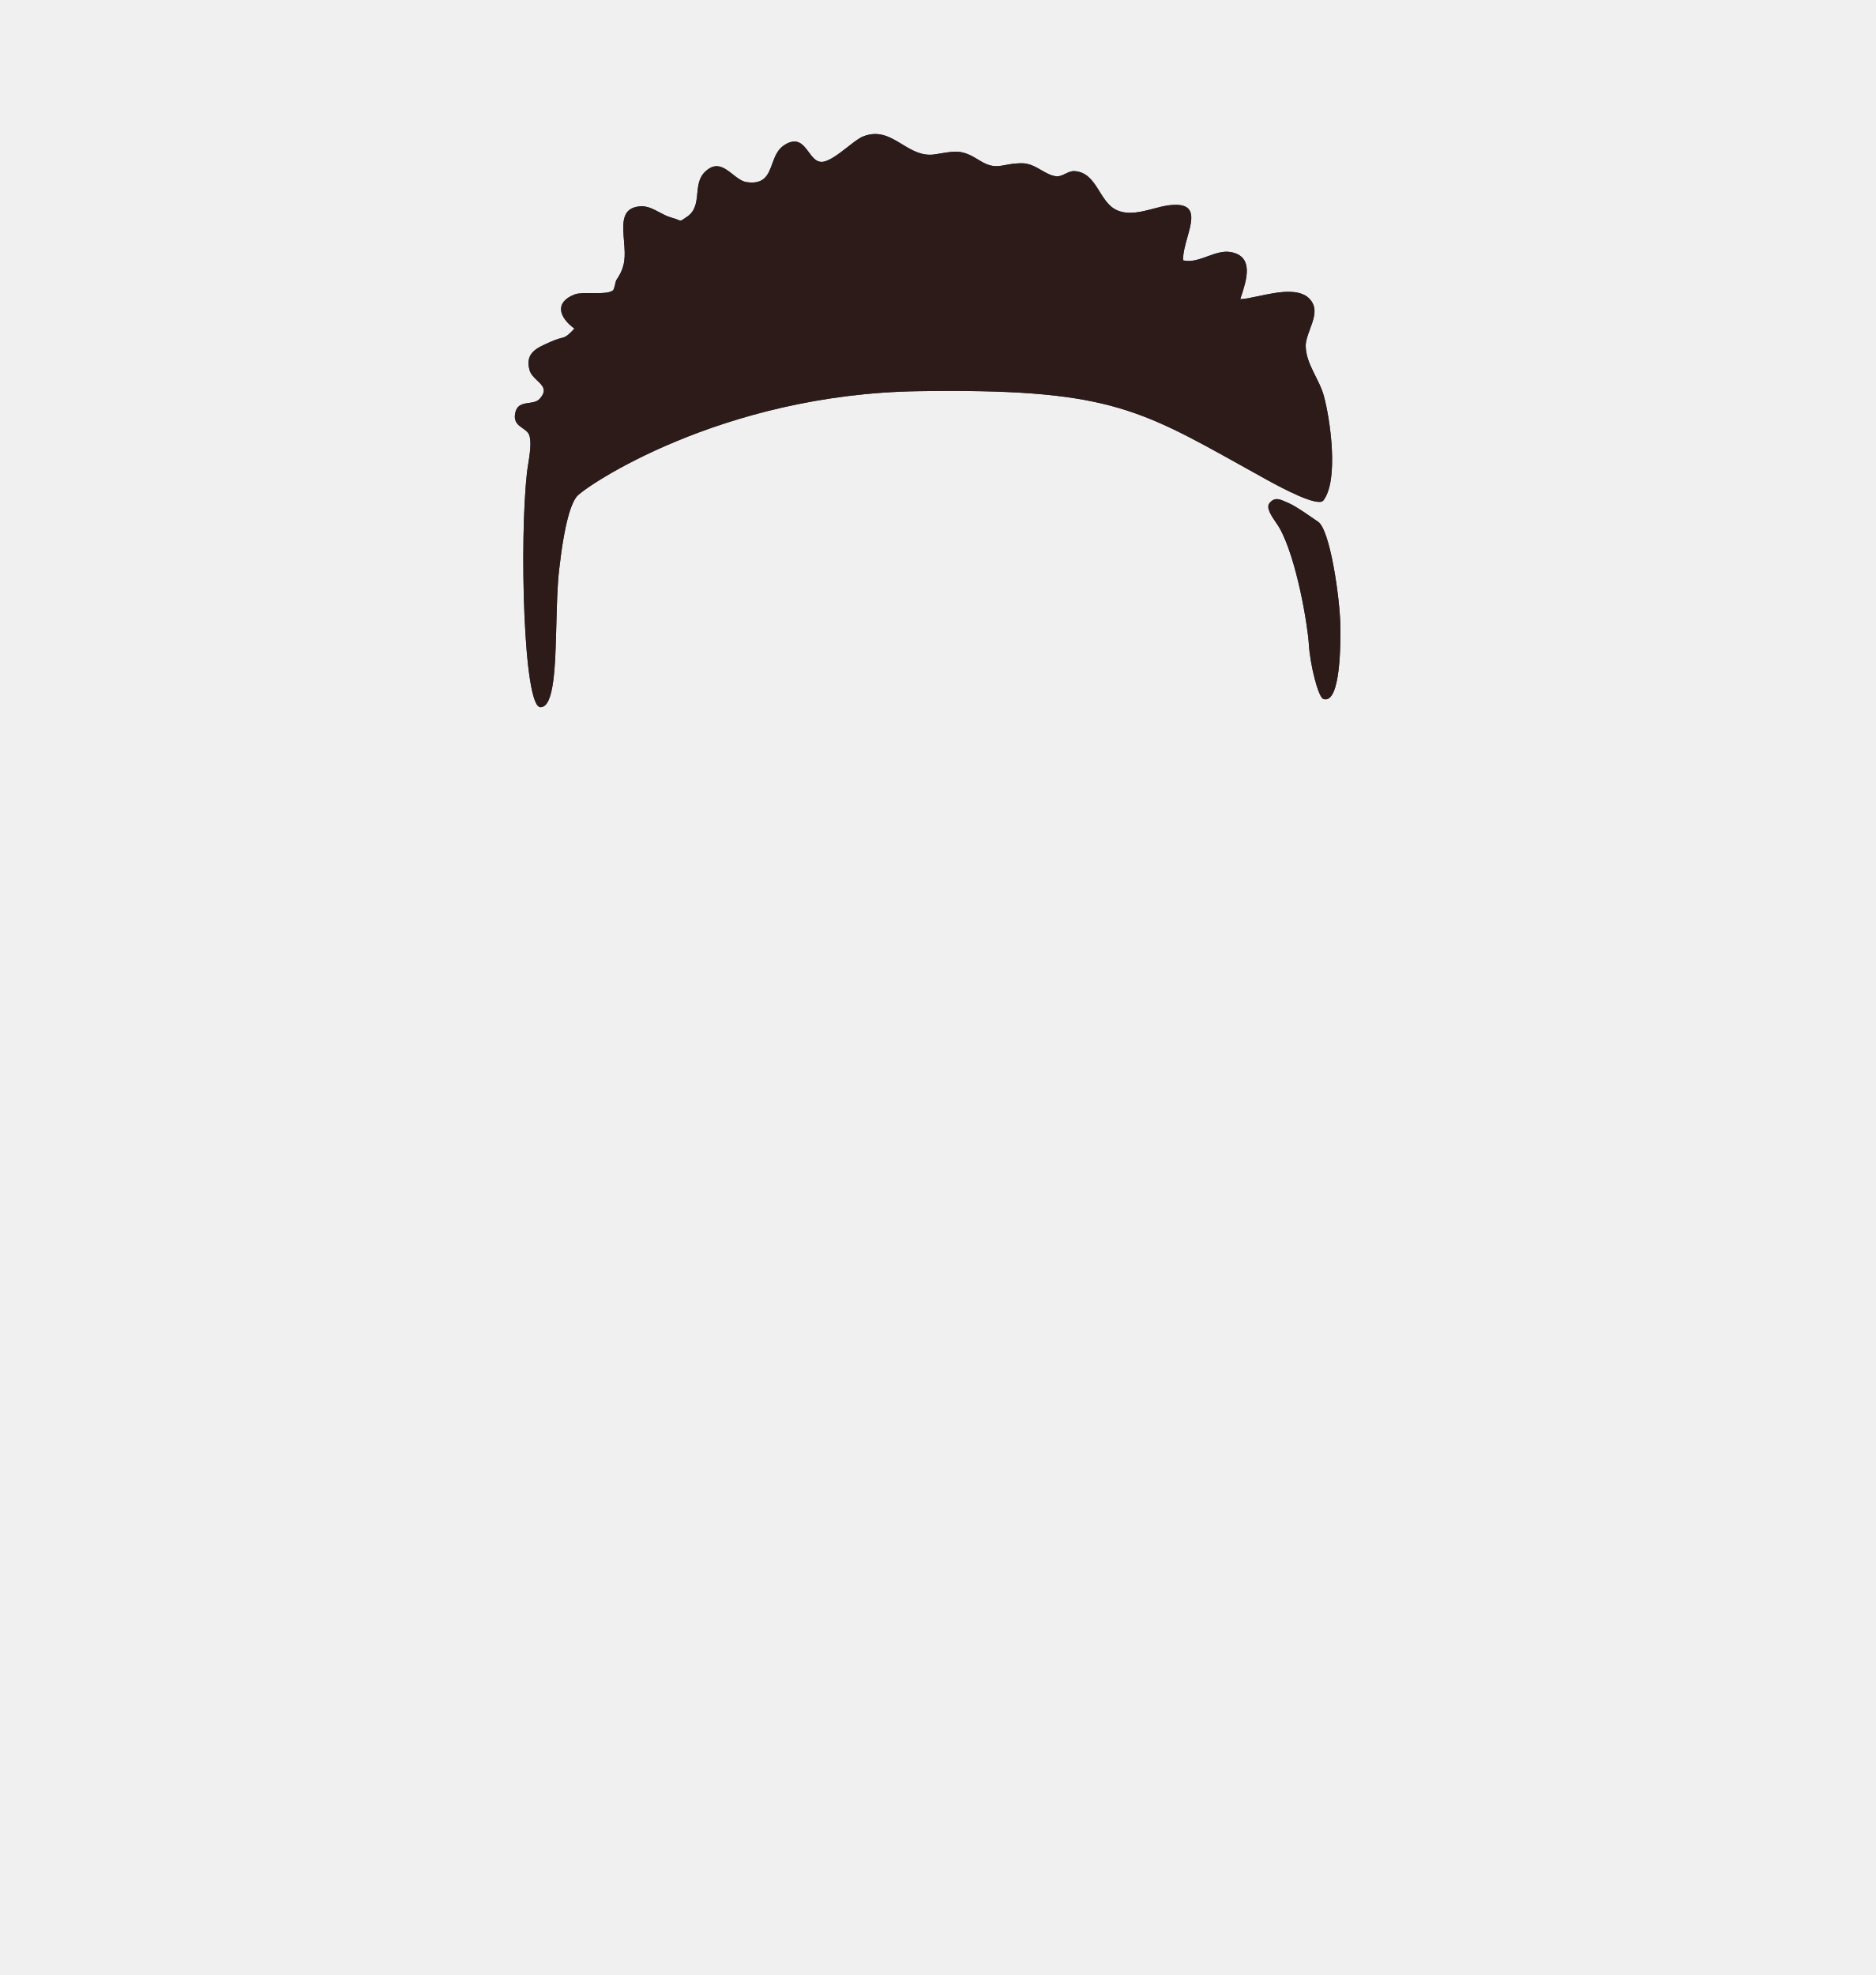
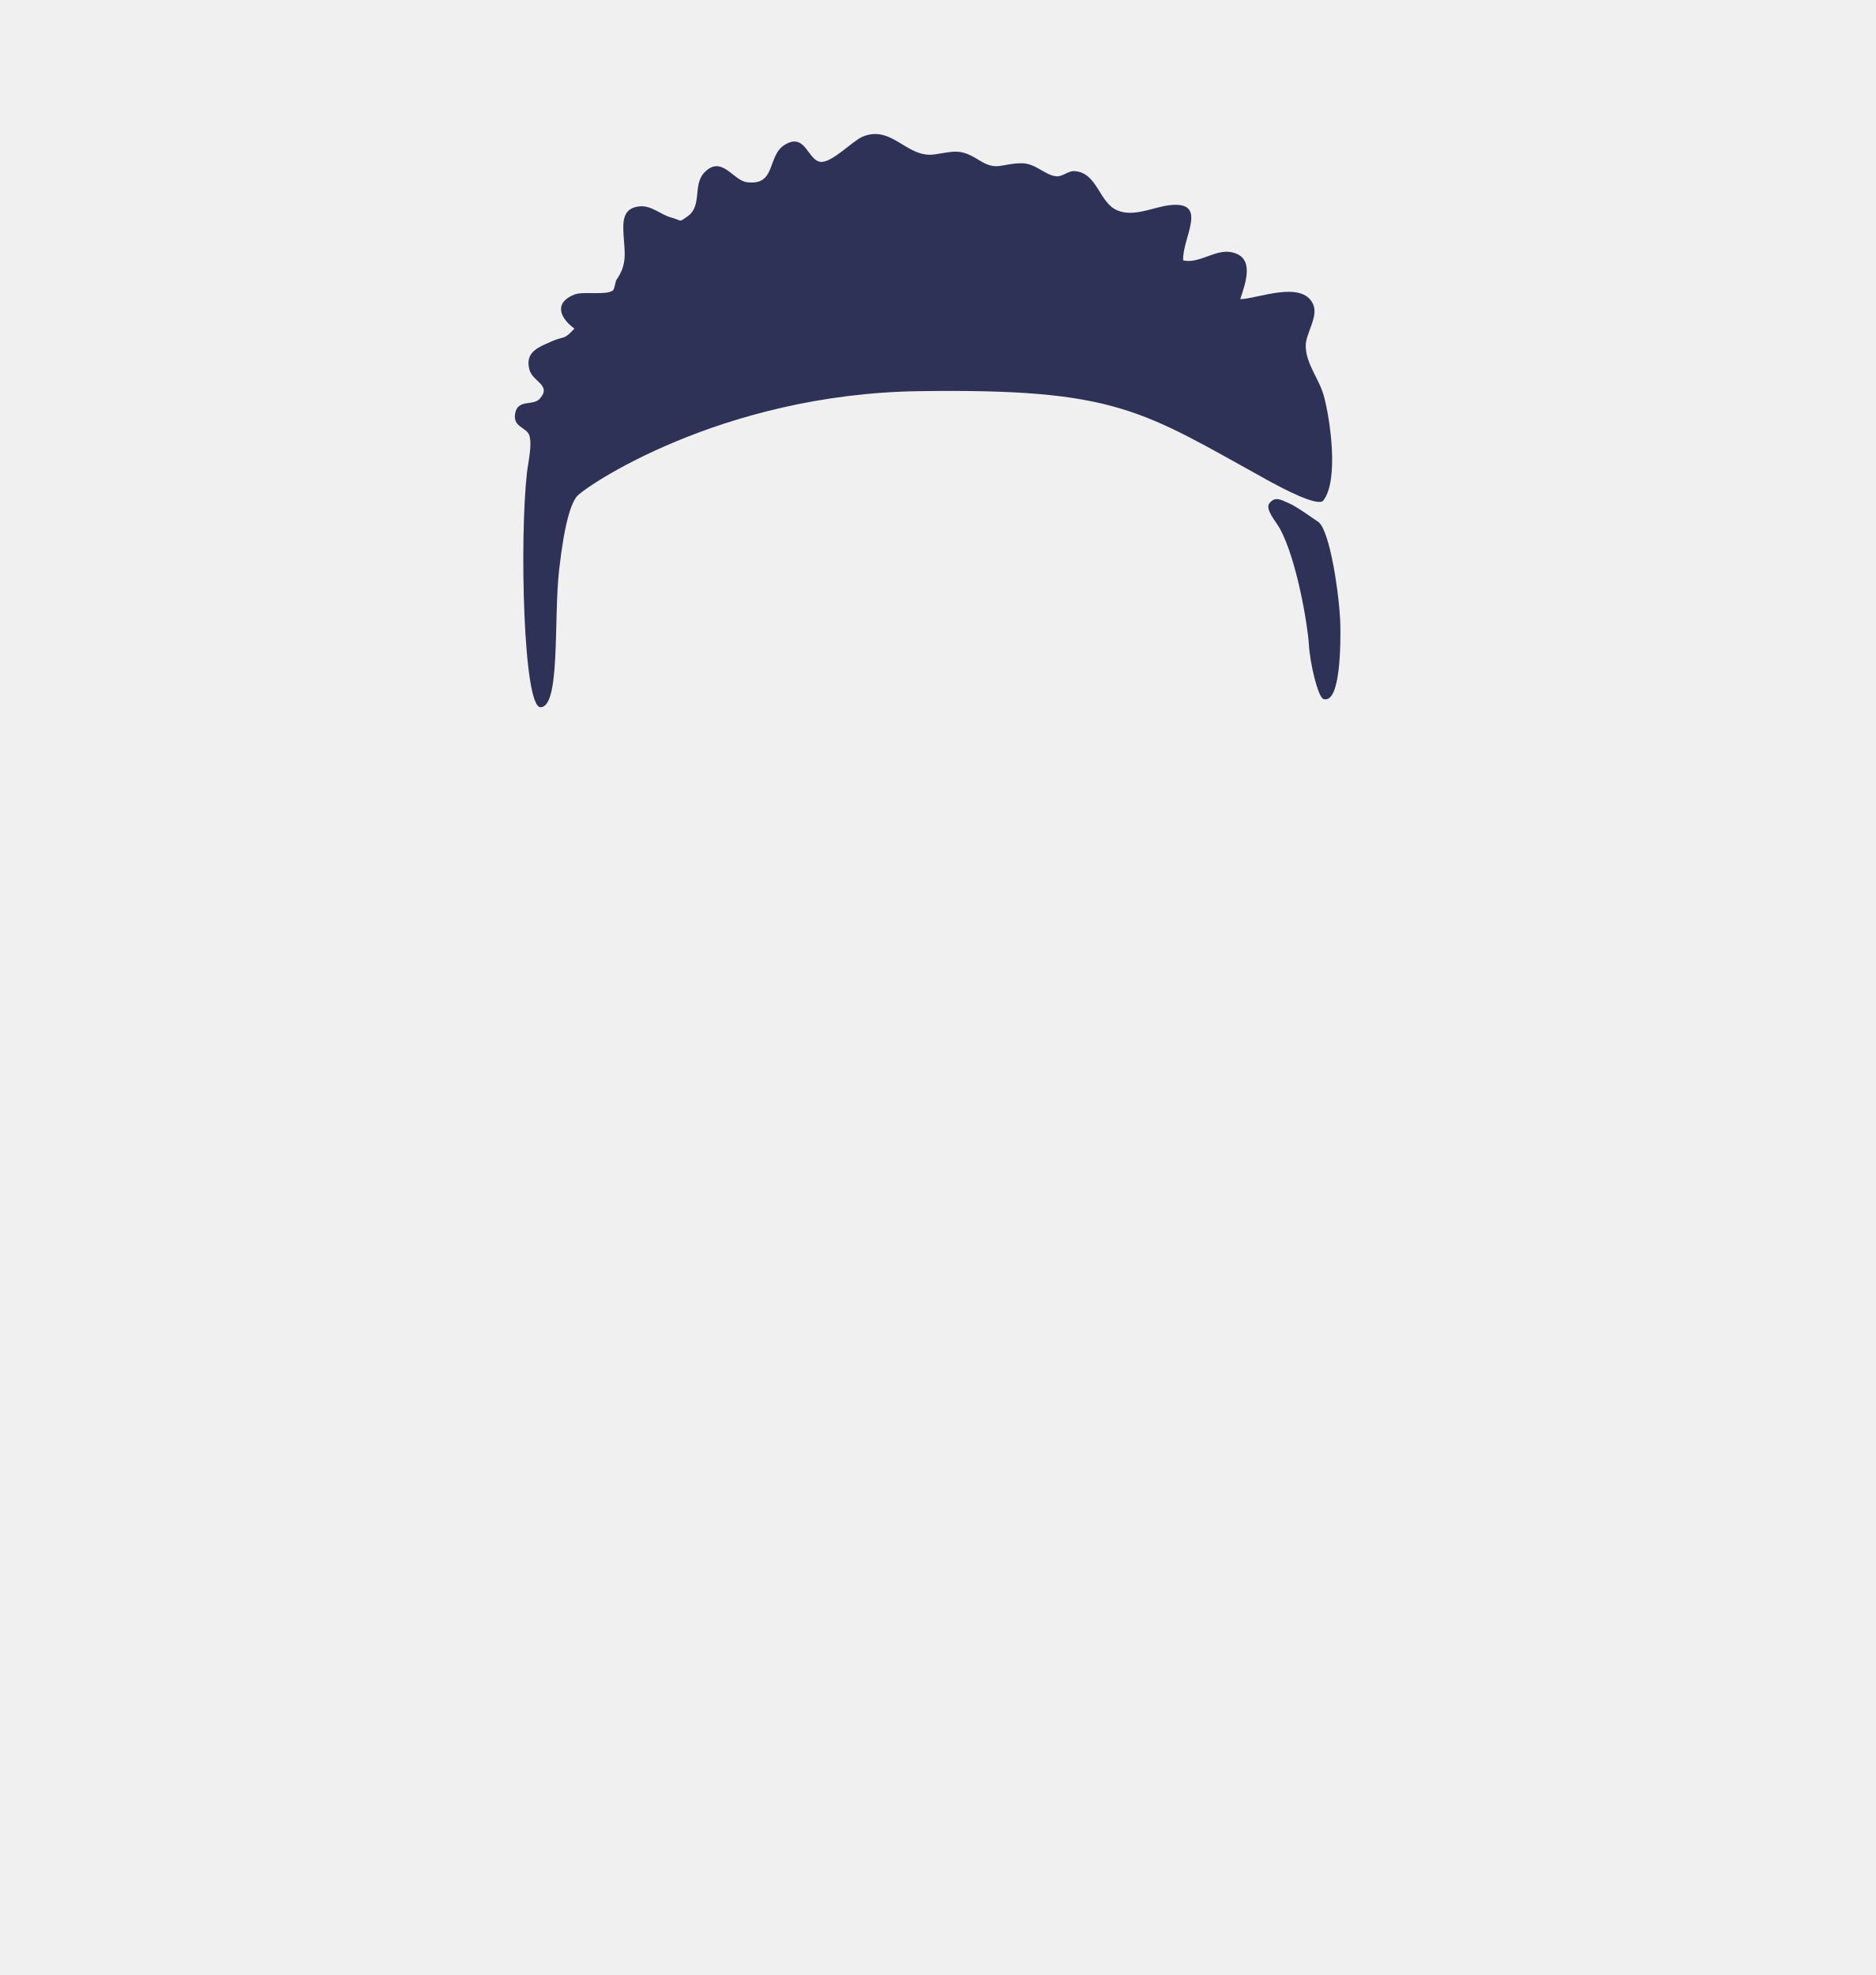
- <svg xmlns="http://www.w3.org/2000/svg" xmlns:xlink="http://www.w3.org/1999/xlink" width="266px" height="280px" viewbox="0 0 266 280" version="1.1">
+ <svg xmlns="http://www.w3.org/2000/svg" xmlns:xlink="http://www.w3.org/1999/xlink" width="266px" height="280px" viewBox="0 0 266 280" version="1.1">
  <defs>
-     <path d="M114.709 37.124C115.601 40.371 116.872 49.074 114.637 51.957C113.891 52.919 108.796 50.218 106.671 49.044C105.428 48.357 104.256 47.703 103.139 47.081C88.224 38.765 83.404 36.077 57.246 36.458C29.13 36.867 9.867 50.04 8.784 51.387C8.03 52.325 7.068 54.828 6.276 61.8C6.026 64.008 5.956 66.769 5.886 69.513C5.736 75.435 5.588 81.273 3.63 81.263C1.192 81.25 0.661 57.477 1.714 48.046C1.753 47.694 1.82 47.273 1.892 46.82C2.115 45.413 2.389 43.691 2.047 42.706C1.894 42.262 1.507 41.992 1.11 41.715C0.49 41.282 -0.155 40.831 0.033 39.675C0.245 38.37 1.125 38.246 1.997 38.124C2.566 38.044 3.132 37.965 3.506 37.557C4.634 36.329 3.959 35.69 3.188 34.96C2.733 34.529 2.244 34.066 2.073 33.431C1.439 31.069 3.097 30.336 4.76 29.6C4.887 29.544 5.014 29.488 5.14 29.431C7.106 28.544 6.85 29.323 8.446 27.585C6.315 26.023 5.544 23.894 8.462 22.752C9.021 22.533 9.984 22.544 10.961 22.554C12.152 22.567 13.365 22.58 13.898 22.18C14.151 21.99 14.252 20.901 14.408 20.678C15.758 18.747 15.642 17.279 15.486 15.289C15.463 14.993 15.439 14.685 15.418 14.362C15.289 12.324 15.306 10.453 17.747 10.25C18.752 10.166 19.64 10.64 20.517 11.108C21.061 11.398 21.6 11.686 22.158 11.836C23.033 12.071 23.257 12.271 23.479 12.268C23.668 12.266 23.854 12.116 24.437 11.715C26.663 10.182 25.148 7.194 26.913 5.412C28.489 3.821 29.711 4.782 30.909 5.722C31.552 6.227 32.189 6.727 32.869 6.822C35.414 7.177 35.933 5.759 36.491 4.232C36.858 3.227 37.243 2.175 38.236 1.55C40.065 0.402 40.883 1.503 41.67 2.564C42.169 3.236 42.655 3.891 43.379 3.948C44.383 4.027 45.885 2.855 47.218 1.815C48.032 1.179 48.783 0.594 49.317 0.373C51.586 -0.563 53.234 0.437 54.902 1.45C56.31 2.305 57.732 3.168 59.554 2.884C59.852 2.838 60.127 2.793 60.385 2.75C62.623 2.381 63.492 2.237 65.831 3.712C67.521 4.777 68.351 4.622 69.569 4.395C70.175 4.282 70.877 4.151 71.829 4.144C72.94 4.135 73.815 4.641 74.658 5.128C75.351 5.529 76.023 5.917 76.788 5.997C77.211 6.041 77.625 5.842 78.047 5.64C78.467 5.438 78.895 5.233 79.348 5.26C82.585 5.457 82.79 9.643 85.362 10.796C86.981 11.522 88.797 11.044 90.534 10.588C91.316 10.382 92.082 10.18 92.807 10.095C96.766 9.631 96.084 12.063 95.356 14.655C95.038 15.787 94.712 16.95 94.761 17.915C95.909 18.183 97.066 17.762 98.221 17.342C99.314 16.945 100.404 16.548 101.485 16.735C104.883 17.321 103.739 20.756 102.927 23.195C102.902 23.269 102.877 23.342 102.853 23.415C103.488 23.403 104.391 23.21 105.405 22.993C108.268 22.382 112.024 21.579 113.185 24.122C113.664 25.173 113.199 26.432 112.745 27.659C112.432 28.506 112.125 29.337 112.138 30.074C112.181 32.616 114.049 34.719 114.709 37.124ZM109.697 52.315C110.812 52.764 113.634 54.818 113.832 54.929C115.589 55.917 116.98 65.828 117.048 69.618C117.09 71.956 117.127 80.874 114.654 80.103C113.901 79.868 112.752 75.147 112.588 72.384C112.425 69.621 110.855 60.22 108.447 55.895C108.315 55.658 108.125 55.38 107.921 55.08C107.272 54.128 106.484 52.971 107.002 52.335C107.724 51.448 108.428 51.76 109.261 52.128C109.403 52.19 109.548 52.255 109.697 52.315Z" transform="translate(72 19)" id="path_1" />
-     <clipPath id="mask_1">
-       <use xlink:href="#path_1" />
-     </clipPath>
+     <path d="M121.317,19.373 C125.5,17.647 127.572,22.504 131.554,21.884 C134.443,21.435 135.223,21.068 137.831,22.712 C140.362,24.307 140.963,23.166 143.829,23.144 C145.854,23.128 147.094,24.82 148.788,24.997 C149.632,25.085 150.441,24.205 151.348,24.26 C154.585,24.457 154.79,28.643 157.362,29.796 C159.712,30.849 162.474,29.369 164.807,29.095 C170.497,28.428 166.6,33.743 166.761,36.915 C168.994,37.436 171.262,35.351 173.485,35.735 C176.987,36.339 175.665,39.968 174.853,42.414 C177.28,42.371 183.613,39.678 185.185,43.122 C185.995,44.898 184.107,47.269 184.138,49.074 C184.181,51.616 186.049,53.719 186.709,56.124 C187.601,59.371 188.872,68.074 186.637,70.957 C185.891,71.919 180.796,69.218 178.671,68.044 C160.826,58.184 157.362,55.049 129.246,55.458 C101.13,55.867 81.867,69.04 80.784,70.387 C80.03,71.325 79.068,73.828 78.276,80.801 C77.485,87.773 78.495,100.278 75.63,100.263 C73.192,100.25 72.661,76.477 73.714,67.046 C73.875,65.598 74.498,63.008 74.047,61.706 C73.653,60.568 71.725,60.571 72.033,58.675 C72.383,56.517 74.558,57.589 75.506,56.557 C77.301,54.603 74.532,54.14 74.073,52.431 C73.488,50.252 74.853,49.459 76.374,48.772 L77.14,48.431 C79.106,47.544 78.85,48.323 80.446,46.585 C78.315,45.022 77.544,42.894 80.462,41.752 C81.702,41.267 84.927,41.909 85.898,41.18 C86.151,40.99 86.251,39.901 86.407,39.678 C87.958,37.459 87.576,35.853 87.418,33.362 C87.289,31.324 87.306,29.453 89.747,29.25 C91.375,29.114 92.699,30.444 94.158,30.836 C95.777,31.271 95.169,31.588 96.437,30.715 C98.663,29.182 97.148,26.194 98.913,24.412 C101.336,21.966 102.924,25.551 104.869,25.822 C109.091,26.41 107.736,22.122 110.236,20.55 C113.224,18.674 113.513,22.801 115.379,22.948 C116.996,23.075 119.908,19.955 121.317,19.373 Z M179.002,71.335 C179.846,70.298 180.666,70.9 181.697,71.315 C182.812,71.764 185.634,73.818 185.832,73.929 C187.589,74.917 188.98,84.828 189.048,88.618 C189.09,90.956 189.127,99.874 186.654,99.103 C185.901,98.868 184.752,94.147 184.588,91.384 C184.425,88.621 182.855,79.22 180.447,74.895 C179.896,73.906 178.321,72.171 179.002,71.335 Z" id="path-1" />
  </defs>
-   <g id="TopShort-HairDreads-01">
-     <g id="Facial-Hair" transform="translate(49 72)" />
-     <g id="Hair" transform="translate(1 0)">
-       <path d="M114.709 37.124C115.601 40.371 116.872 49.074 114.637 51.957C113.891 52.919 108.796 50.218 106.671 49.044C105.428 48.357 104.256 47.703 103.139 47.081C88.224 38.765 83.404 36.077 57.246 36.458C29.13 36.867 9.867 50.04 8.784 51.387C8.03 52.325 7.068 54.828 6.276 61.8C6.026 64.008 5.956 66.769 5.886 69.513C5.736 75.435 5.588 81.273 3.63 81.263C1.192 81.25 0.661 57.477 1.714 48.046C1.753 47.694 1.82 47.273 1.892 46.82C2.115 45.413 2.389 43.691 2.047 42.706C1.894 42.262 1.507 41.992 1.11 41.715C0.49 41.282 -0.155 40.831 0.033 39.675C0.245 38.37 1.125 38.246 1.997 38.124C2.566 38.044 3.132 37.965 3.506 37.557C4.634 36.329 3.959 35.69 3.188 34.96C2.733 34.529 2.244 34.066 2.073 33.431C1.439 31.069 3.097 30.336 4.76 29.6C4.887 29.544 5.014 29.488 5.14 29.431C7.106 28.544 6.85 29.323 8.446 27.585C6.315 26.023 5.544 23.894 8.462 22.752C9.021 22.533 9.984 22.544 10.961 22.554C12.152 22.567 13.365 22.58 13.898 22.18C14.151 21.99 14.252 20.901 14.408 20.678C15.758 18.747 15.642 17.279 15.486 15.289C15.463 14.993 15.439 14.685 15.418 14.362C15.289 12.324 15.306 10.453 17.747 10.25C18.752 10.166 19.64 10.64 20.517 11.108C21.061 11.398 21.6 11.686 22.158 11.836C23.033 12.071 23.257 12.271 23.479 12.268C23.668 12.266 23.854 12.116 24.437 11.715C26.663 10.182 25.148 7.194 26.913 5.412C28.489 3.821 29.711 4.782 30.909 5.722C31.552 6.227 32.189 6.727 32.869 6.822C35.414 7.177 35.933 5.759 36.491 4.232C36.858 3.227 37.243 2.175 38.236 1.55C40.065 0.402 40.883 1.503 41.67 2.564C42.169 3.236 42.655 3.891 43.379 3.948C44.383 4.027 45.885 2.855 47.218 1.815C48.032 1.179 48.783 0.594 49.317 0.373C51.586 -0.563 53.234 0.437 54.902 1.45C56.31 2.305 57.732 3.168 59.554 2.884C59.852 2.838 60.127 2.793 60.385 2.75C62.623 2.381 63.492 2.237 65.831 3.712C67.521 4.777 68.351 4.622 69.569 4.395C70.175 4.282 70.877 4.151 71.829 4.144C72.94 4.135 73.815 4.641 74.658 5.128C75.351 5.529 76.023 5.917 76.788 5.997C77.211 6.041 77.625 5.842 78.047 5.64C78.467 5.438 78.895 5.233 79.348 5.26C82.585 5.457 82.79 9.643 85.362 10.796C86.981 11.522 88.797 11.044 90.534 10.588C91.316 10.382 92.082 10.18 92.807 10.095C96.766 9.631 96.084 12.063 95.356 14.655C95.038 15.787 94.712 16.95 94.761 17.915C95.909 18.183 97.066 17.762 98.221 17.342C99.314 16.945 100.404 16.548 101.485 16.735C104.883 17.321 103.739 20.756 102.927 23.195C102.902 23.269 102.877 23.342 102.853 23.415C103.488 23.403 104.391 23.21 105.405 22.993C108.268 22.382 112.024 21.579 113.185 24.122C113.664 25.173 113.199 26.432 112.745 27.659C112.432 28.506 112.125 29.337 112.138 30.074C112.181 32.616 114.049 34.719 114.709 37.124ZM109.697 52.315C110.812 52.764 113.634 54.818 113.832 54.929C115.589 55.917 116.98 65.828 117.048 69.618C117.09 71.956 117.127 80.874 114.654 80.103C113.901 79.868 112.752 75.147 112.588 72.384C112.425 69.621 110.855 60.22 108.447 55.895C108.315 55.658 108.125 55.38 107.921 55.08C107.272 54.128 106.484 52.971 107.002 52.335C107.724 51.448 108.428 51.76 109.261 52.128C109.403 52.19 109.548 52.255 109.697 52.315Z" transform="translate(72 19)" id="Dreads-With-Cut" fill="#2E3257" fill-rule="evenodd" stroke="none" />
-       <g clip-path="url(#mask_1)">
-         <g id="Hair-Color">
-           <path d="M0 0L264 0L264 280L0 280L0 0Z" id="Color" fill="#2C1B18" fill-rule="evenodd" stroke="none" />
-         </g>
+   <g id="Top/Short-Hair/Dreads-01" stroke="none" stroke-width="1" fill="none" fill-rule="evenodd">
+     <g id="Facial-Hair" transform="translate(49, 72)" />
+     <g id="Hair" transform="translate(1, 0)">
+       <mask id="mask-2" fill="white">
+         <use xlink:href="#path-1" />
+       </mask>
+       <use id="Dreads-With-Cut" fill="#2E3257" xlink:href="#path-1" />
+       <g id="Hair-Color" mask="url(#mask-2)" fill="">
+         <rect id="Color" x="0" y="0" width="264" height="280" />
      </g>
    </g>
-     <g id="Accessory" transform="translate(62 85)" />
+     <g id="Accessory" transform="translate(62, 85)" />
  </g>
</svg>
